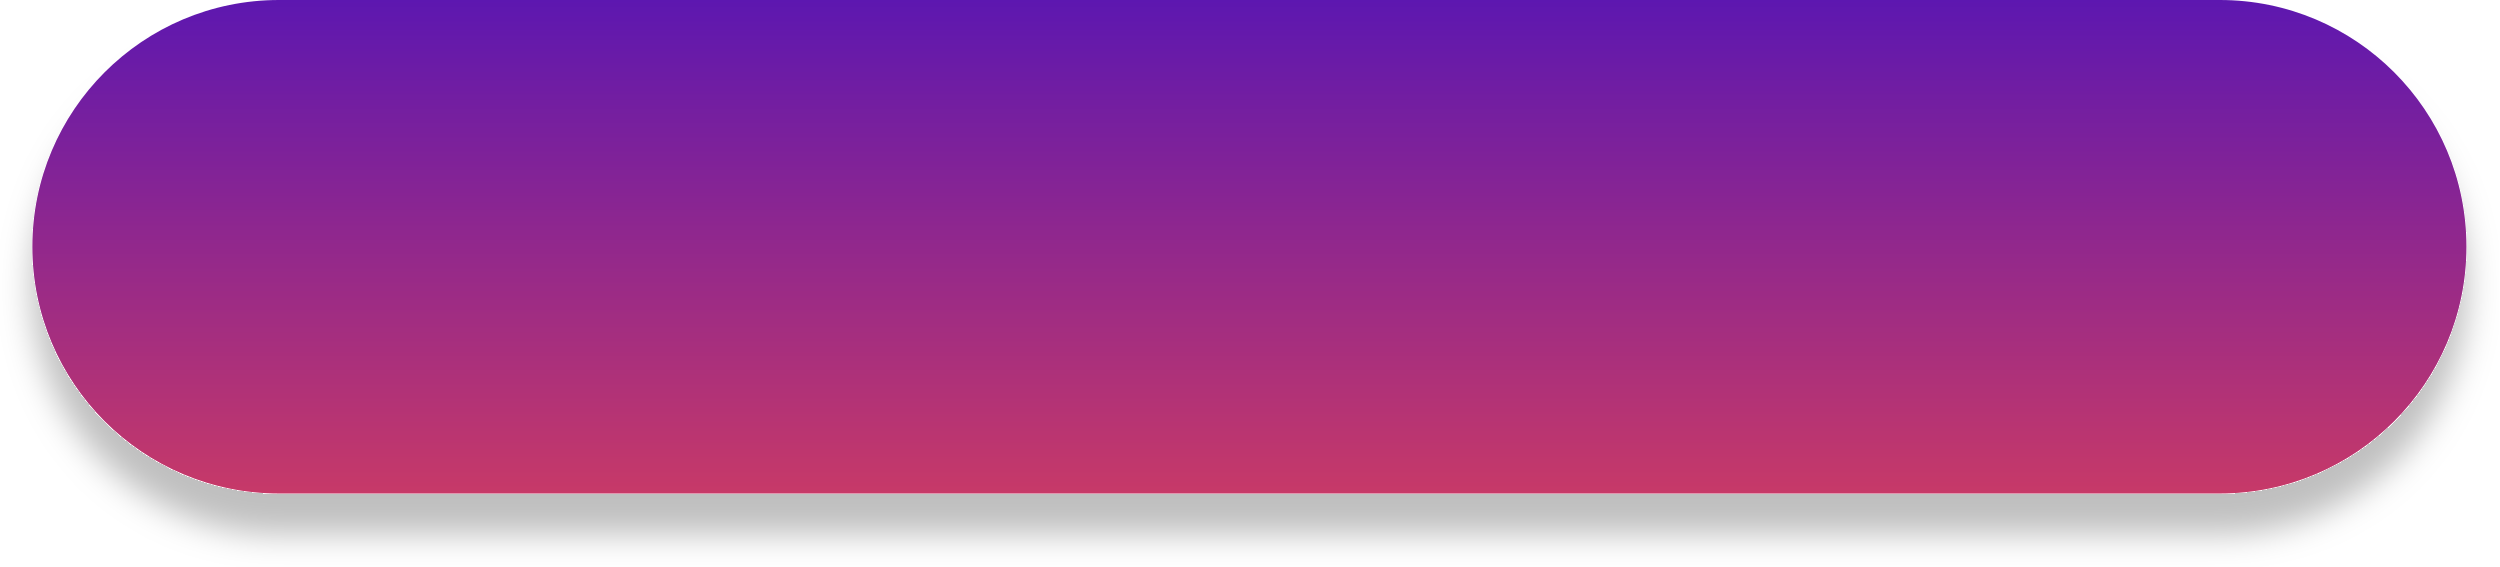
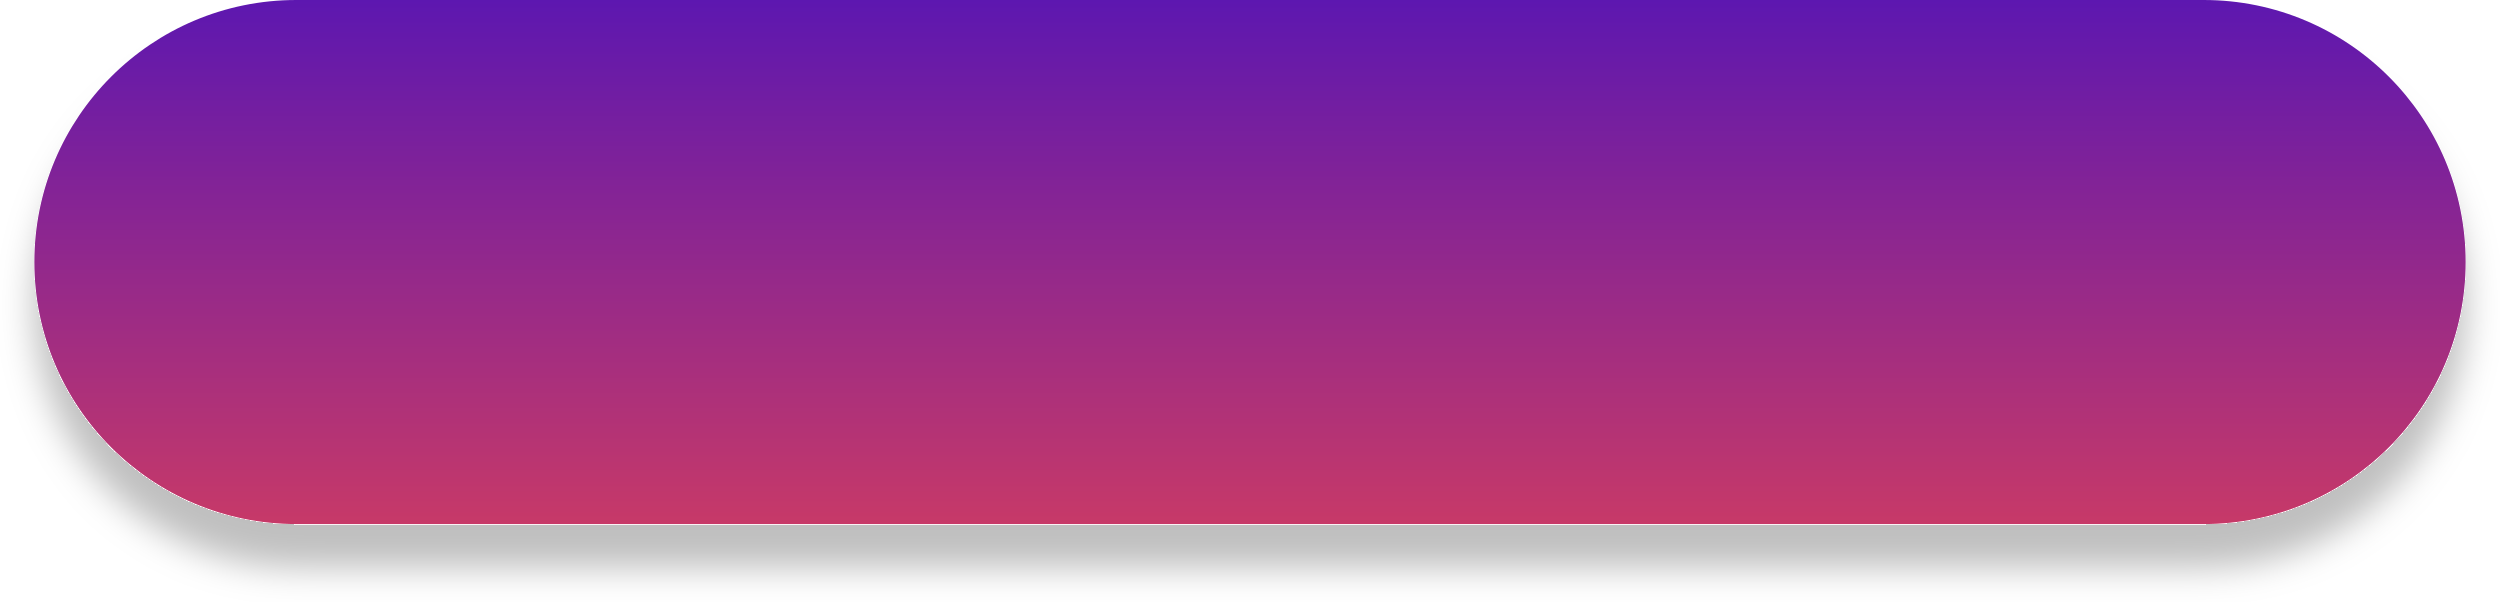
- <svg xmlns="http://www.w3.org/2000/svg" width="309" height="70" viewBox="0 0 309 70" fill="none">
-   <g filter="url(#filter0_d_1136_3511)">
-     <path d="M4 30.5C4 13.655 17.655 0 34.5 0H274.351C291.195 0 304.851 13.655 304.851 30.5V30.5C304.851 47.345 291.195 61 274.351 61H34.5C17.655 61 4 47.345 4 30.5V30.5Z" fill="url(#paint0_linear_1136_3511)" />
+ <svg xmlns="http://www.w3.org/2000/svg" width="291" height="70" viewBox="0 0 291 70" fill="none">
+   <g filter="url(#filter0_d_1082_1781)">
+     <path d="M4 30.5C4 13.655 17.655 0 34.5 0H256.5C273.345 0 287 13.655 287 30.5C287 47.345 273.345 61 256.5 61H34.5C17.655 61 4 47.345 4 30.5Z" fill="url(#paint0_linear_1082_1781)" />
  </g>
  <defs>
-     <filter id="filter0_d_1136_3511" x="0" y="0" width="308.851" height="70" filterUnits="userSpaceOnUse" color-interpolation-filters="sRGB">
+     <filter id="filter0_d_1082_1781" x="0" y="0" width="291" height="70" filterUnits="userSpaceOnUse" color-interpolation-filters="sRGB">
      <feFlood flood-opacity="0" result="BackgroundImageFix" />
      <feColorMatrix in="SourceAlpha" type="matrix" values="0 0 0 0 0 0 0 0 0 0 0 0 0 0 0 0 0 0 127 0" result="hardAlpha" />
      <feOffset dy="5" />
      <feGaussianBlur stdDeviation="2" />
      <feComposite in2="hardAlpha" operator="out" />
      <feColorMatrix type="matrix" values="0 0 0 0 0 0 0 0 0 0 0 0 0 0 0 0 0 0 0.25 0" />
-       <feBlend mode="normal" in2="BackgroundImageFix" result="effect1_dropShadow_1136_3511" />
-       <feBlend mode="normal" in="SourceGraphic" in2="effect1_dropShadow_1136_3511" result="shape" />
+       <feBlend mode="normal" in2="BackgroundImageFix" result="effect1_dropShadow_1082_1781" />
+       <feBlend mode="normal" in="SourceGraphic" in2="effect1_dropShadow_1082_1781" result="shape" />
    </filter>
-     <linearGradient id="paint0_linear_1136_3511" x1="154.425" y1="0" x2="154.425" y2="61" gradientUnits="userSpaceOnUse">
+     <linearGradient id="paint0_linear_1082_1781" x1="145.5" y1="0" x2="145.5" y2="61" gradientUnits="userSpaceOnUse">
      <stop stop-color="#5D17B0" />
      <stop offset="1" stop-color="#C73968" />
    </linearGradient>
  </defs>
</svg>
